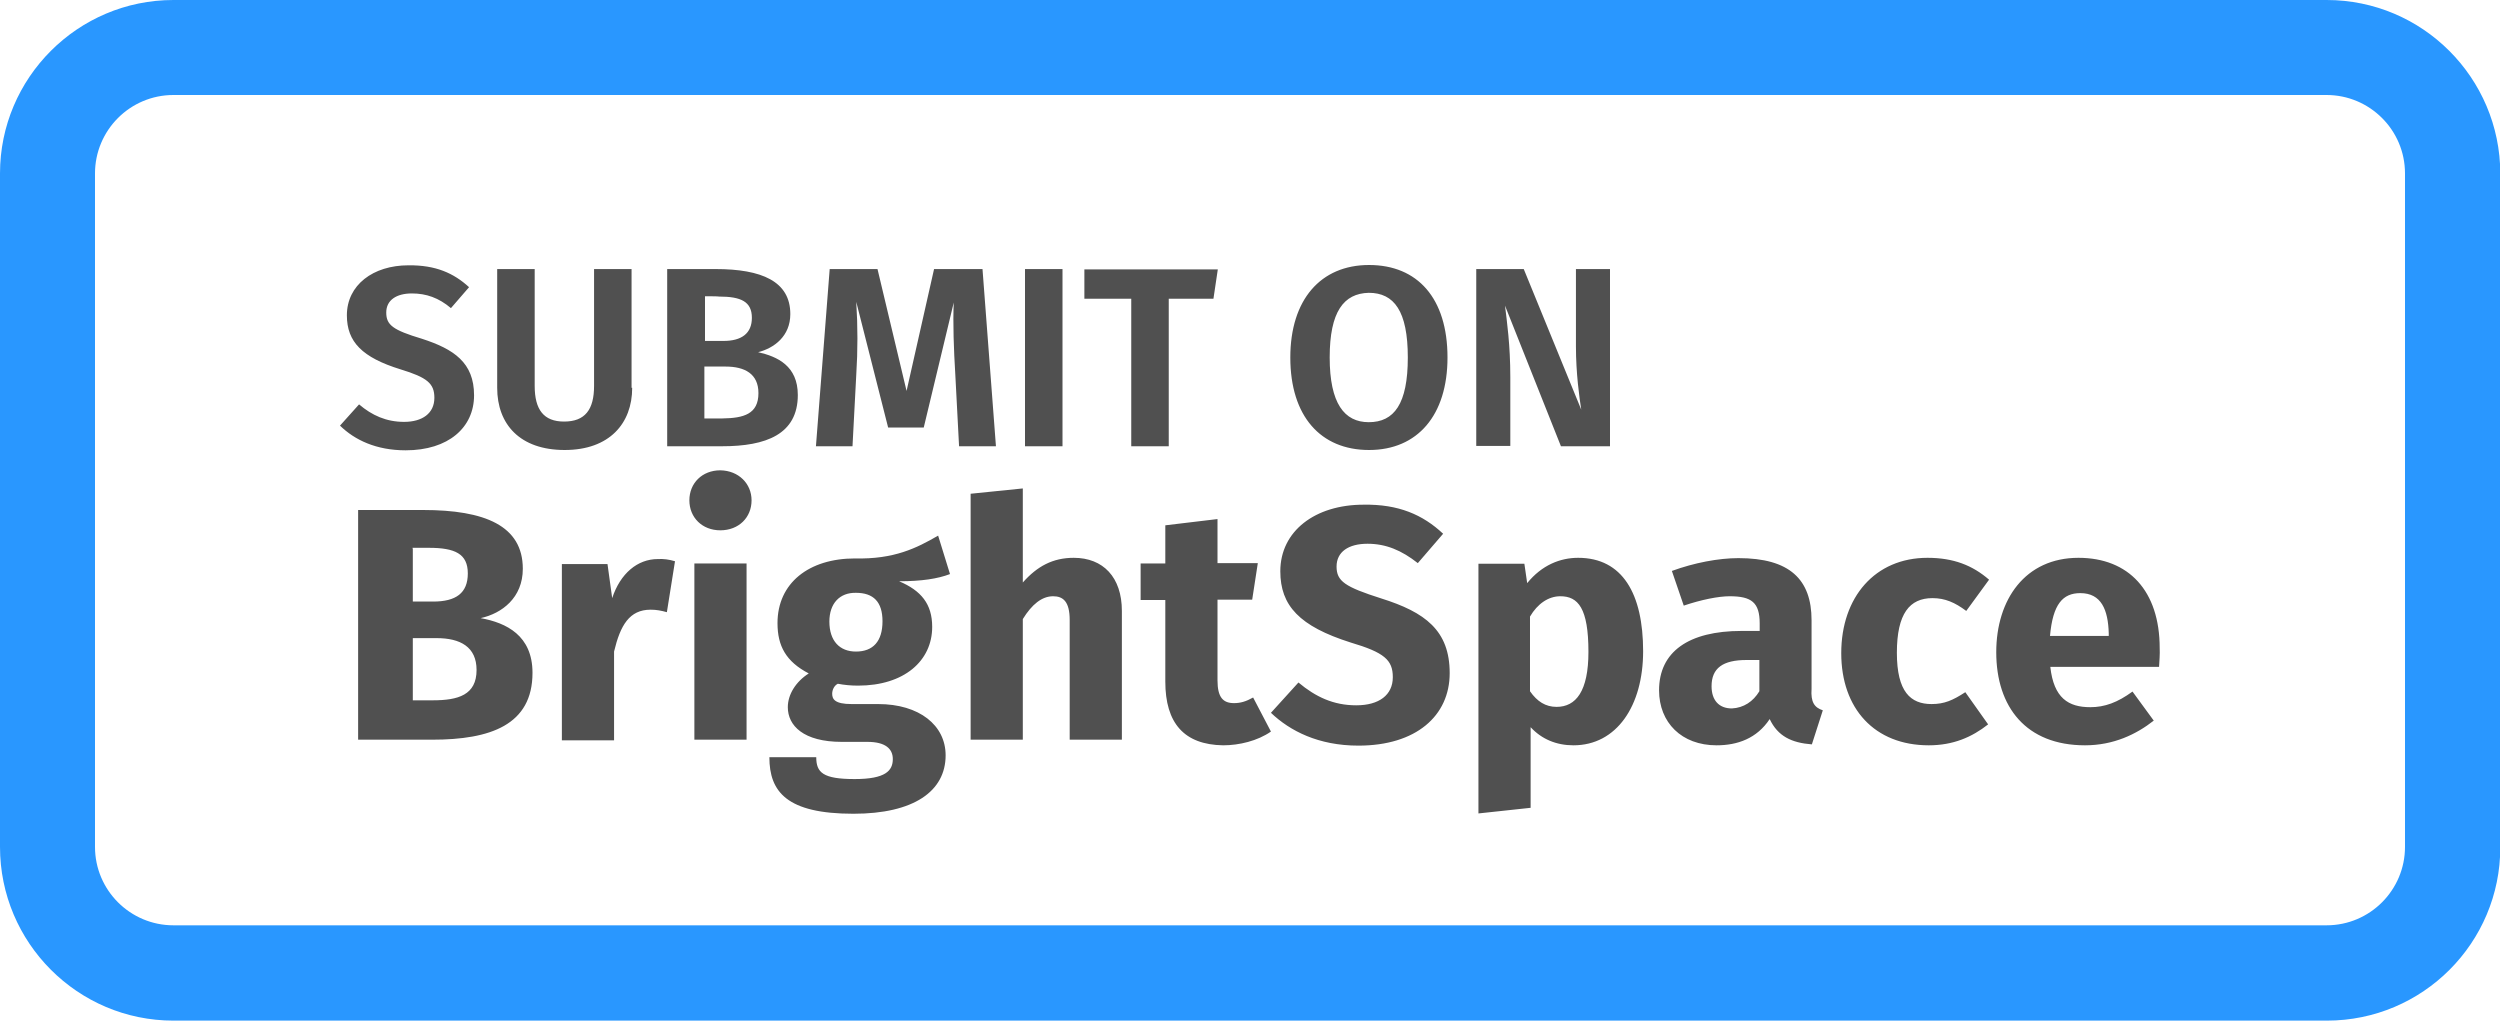
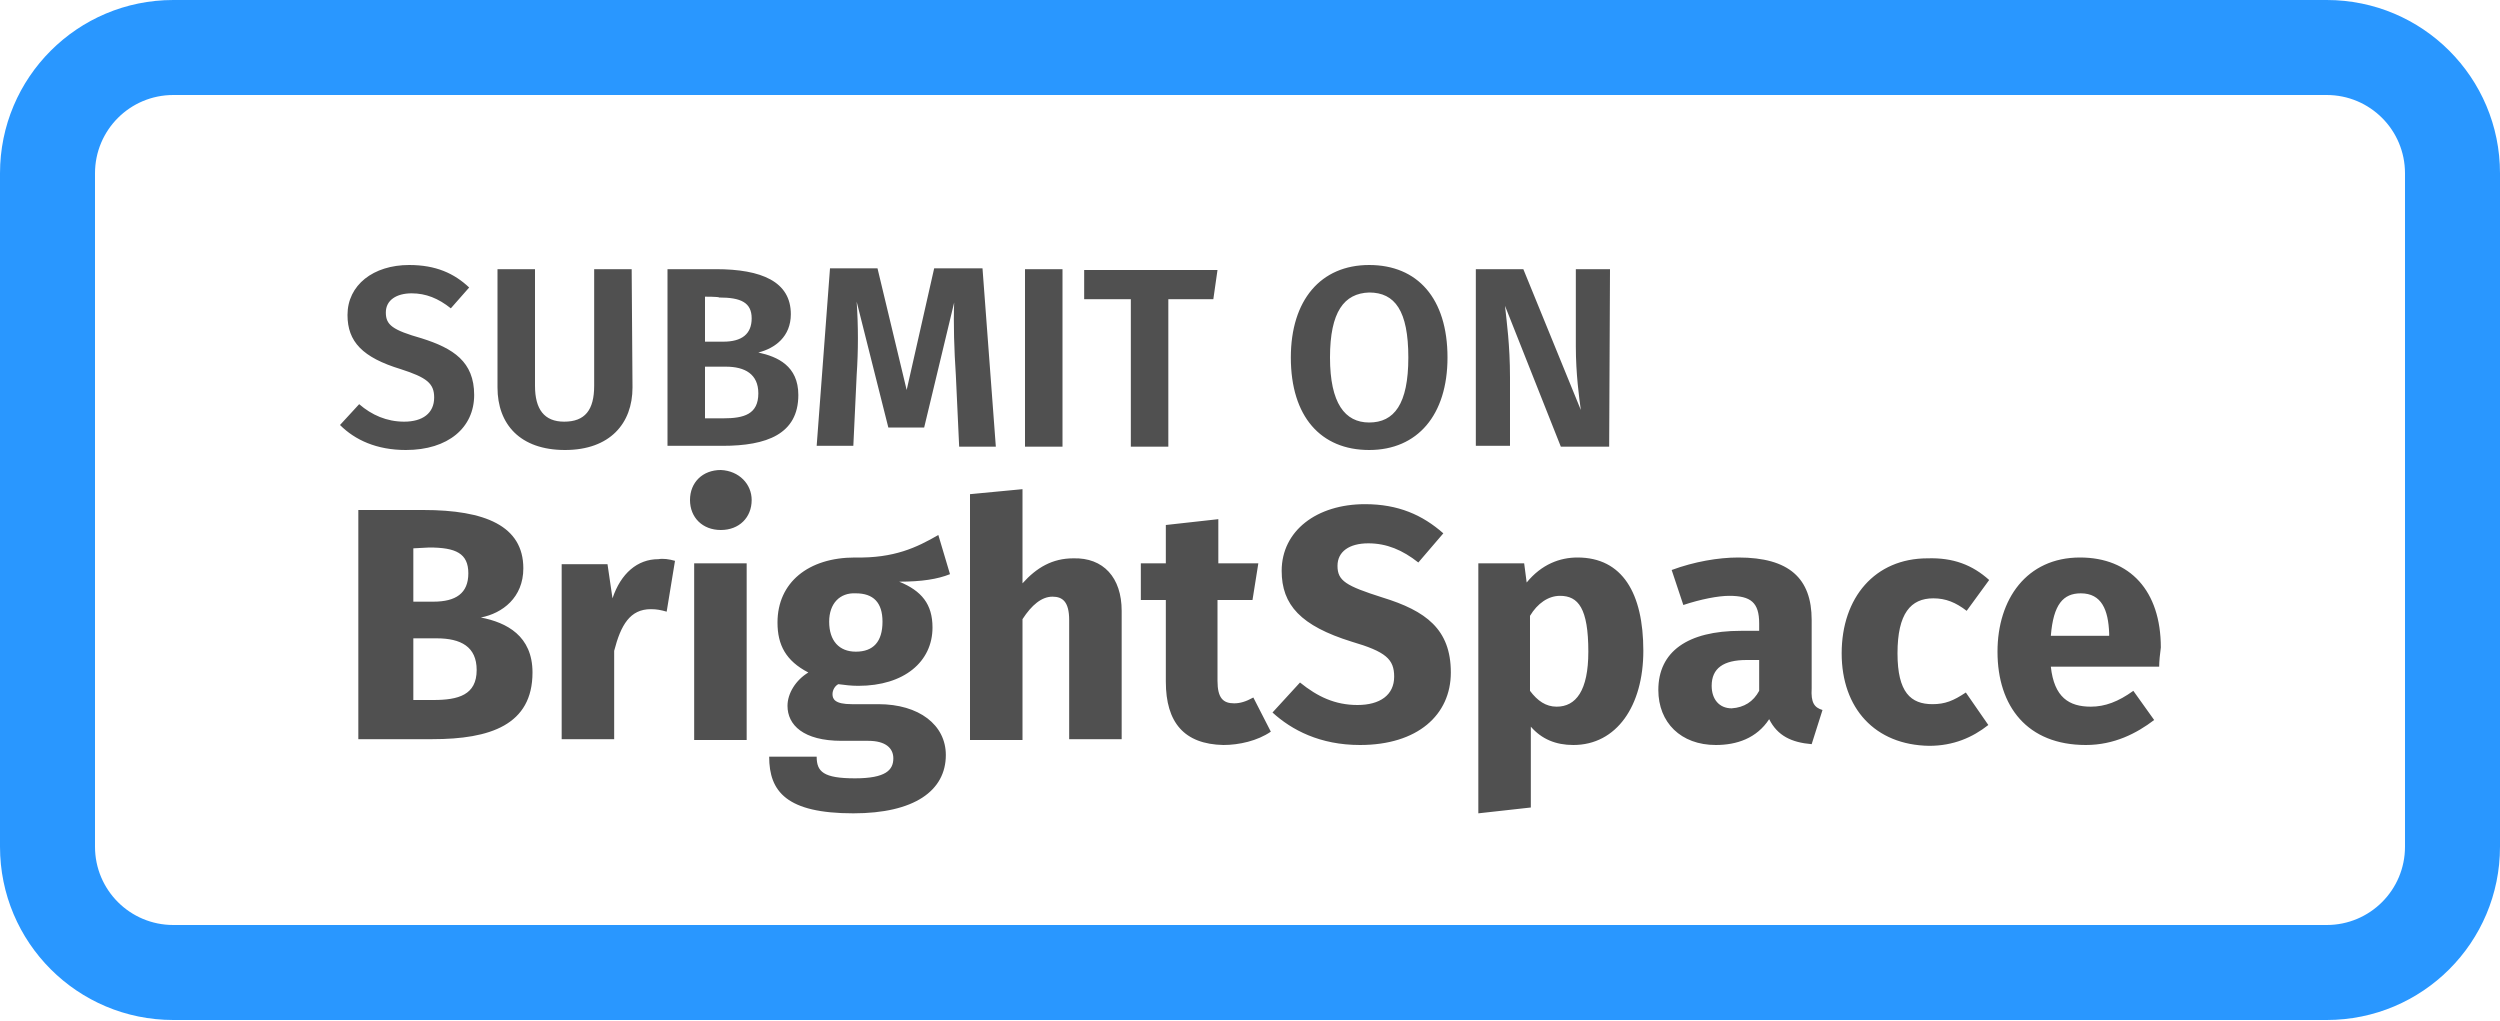
- <svg xmlns="http://www.w3.org/2000/svg" id="Layer_1" viewBox="0 0 800 326.6" width="800" height="326.6">
+ <svg xmlns="http://www.w3.org/2000/svg" id="Layer_1" viewBox="0 0 300 122.5" width="300" height="122.5">
  <style>.st0{fill:#2997ff}.st1{fill:#505050}</style>
-   <path d="M744.5 30.4c13.8 0 25.1 11.2 25.1 25.1V271c0 13.8-11.2 25.1-25.1 25.1h-689c-13.8 0-25.1-11.2-25.1-25.1V55.5c0-13.8 11.2-25.1 25.1-25.1h689m0-30.4h-689C24.9 0 0 24.9 0 55.5V271c0 30.7 24.9 55.6 55.5 55.6h689.1c30.7 0 55.5-24.9 55.5-55.5V55.5C800 24.9 775.2 0 744.5 0z" class="st0" />
-   <path d="M150.1 91.9l-5.8 6.7c-3.9-3.3-7.9-4.7-12.5-4.7-4.9 0-8.2 2.1-8.2 6.1s2.1 5.6 11.4 8.4c10.2 3.3 16.7 7.6 16.7 18.1 0 10.3-8.2 17.6-21.9 17.6-9.4 0-16.3-3.3-21-7.9l6.1-6.8c4.1 3.5 8.7 5.6 14.4 5.6 5.8 0 9.7-2.7 9.7-7.7 0-4.6-2.3-6.5-10.8-9.1-12.3-3.8-17.2-8.8-17.2-17.3 0-9.7 8.4-16 19.7-16 8.7-.1 14.5 2.5 19.4 7zm52.2 32.2c0 11.4-7.3 19.9-21.6 19.9s-21.6-8.2-21.6-19.9v-38h12v37.4c0 7.6 2.9 11.4 9.4 11.4 6.7 0 9.6-3.8 9.6-11.4V86.1h12v38h.2zm53 2.3c0 12.6-10.2 16.4-24.2 16.4h-17.6V86.1H229c14.7 0 23.9 3.9 23.9 14.4 0 7.1-5.2 10.9-10.3 12.2 6.2 1.4 12.7 4.4 12.7 13.7zm-29.7-31.6v14.3h5.9c5.8 0 9.1-2.4 9.1-7.4 0-5.2-3.5-6.8-10.5-6.8 0-.1-4.5-.1-4.5-.1zm17.1 31c0-6.2-4.4-8.5-10.5-8.5h-6.8v16.6h5.8c6.8-.1 11.5-1.4 11.5-8.1zm76 17h-11.8l-1.2-22.9c-.5-8.1-.8-16.6-.5-23.1l-9.6 40h-11.4L274 96.6c.5 7.9.5 15.5 0 23.4l-1.2 22.8h-11.7l4.4-56.7h15.3l9.3 39 8.8-39h15.5l4.3 56.7zm21.3 0h-12V86.1h12v56.7zm48.3-47.2H374v47.2h-12V95.6h-15v-9.4h42.7l-1.4 9.4zm74.9 18.8c0 18.5-9.6 29.6-25.1 29.6-15.5 0-25.2-10.8-25.2-29.6 0-18.5 9.7-29.6 25.2-29.6s25.1 10.6 25.1 29.6zm-37.7 0c0 14.7 4.7 20.7 12.5 20.7 8.1 0 12.5-5.8 12.5-20.7s-4.4-20.7-12.5-20.7c-8 .2-12.5 6-12.5 20.7zm89.5 28.4h-15.5l-17.9-45c.6 5 1.7 12.5 1.7 22.9v22h-10.9V86.1h15.2l18.4 45c-.6-3.8-1.7-11.7-1.7-20.2V86.1h10.9v56.7h-.2zm-344.6 72.5c0 16.7-13.5 21.4-32.1 21.4h-23.7v-73.5h20.8c19.7 0 31.9 5 31.9 18.8 0 9.3-6.7 14.3-13.5 15.8 8.3 1.5 16.6 5.6 16.6 17.5zm-38.3-39.8v17h6.5c7.3 0 11.1-2.7 11.1-9s-4.1-8.2-12.5-8.2H132v.2zm20.4 38.9c0-7.4-5.2-10.2-12.8-10.2h-7.6v19.9h6.4c8.1 0 14-1.7 14-9.7zm63.5-34.8l-2.6 16.3c-1.8-.5-3.3-.8-5.2-.8-6.8 0-9.7 5-11.7 13.4v28.4h-16.7v-56.4h14.6l1.5 10.9c2.6-7.9 8.1-12.5 14.6-12.5 1.8-.1 3.5.1 5.5.7zm24.5-19.5c0 5.5-4.1 9.6-10 9.6-5.8 0-9.9-4.1-9.9-9.6s4.1-9.6 9.9-9.6c5.9.1 10 4.3 10 9.6zm-1.6 76.6h-16.7v-56.4h16.7v56.4zm65.1-53c-3.9 1.5-9.1 2.3-16.3 2.3 7.1 3 10.6 7.3 10.6 14.6 0 10.9-9 18.8-23.7 18.8-2.3 0-4.4-.2-6.5-.6-1.2.6-1.8 2-1.8 3.2 0 1.7.8 3.3 6.2 3.3h8.5c13.2 0 21.6 6.8 21.6 16.4 0 11.5-10.2 18.7-29.5 18.7-21.3 0-26.9-7-26.9-18.1h15c0 4.9 2.1 7 12.3 7 9.9 0 12.2-2.7 12.2-6.4 0-3.3-2.4-5.5-8.1-5.5h-8.2c-12.3 0-17.3-5.2-17.3-11.1 0-4.1 2.6-8.2 6.7-10.8-7.3-3.8-10-8.8-10-16.1 0-12.8 10-20.7 24.8-20.7 12.5.3 19.7-3.3 26.6-7.3l3.8 12.3zm-38.6 15.2c0 6.2 3.3 9.6 8.5 9.6 5.5 0 8.5-3.3 8.5-9.7 0-6.2-2.9-9.1-8.5-9.1-5.2-.1-8.5 3.4-8.5 9.2zm93.6-3.4v41.2h-16.7v-38.3c0-5.9-2.1-7.6-5.3-7.6-3.6 0-6.8 2.6-9.7 7.3v38.6h-16.7V158l16.7-1.7v30.1c4.6-5.2 9.6-7.9 16.3-7.9 9.4 0 15.4 6.2 15.4 17zm47.7 38.6c-4.3 3-10.2 4.4-15.3 4.4-12.5-.2-18.5-7.1-18.5-20.4V192H365v-11.7h7.9v-12.2l16.7-2v14.1h12.9l-1.8 11.7h-11.1v25.8c0 5.5 1.8 7.3 5.3 7.3 2 0 3.8-.5 6.1-1.8l5.7 10.9zm55.1-63.3l-8.1 9.4c-5.2-4.1-10.2-6.2-16.1-6.2-6.1 0-9.9 2.6-9.9 7.3s2.7 6.5 14.3 10.2c14 4.4 21.9 10.2 21.9 23.9s-10.8 23.2-29.2 23.2c-12.8 0-21.9-4.7-28-10.5l8.8-9.7c5.5 4.6 11.2 7.3 18.5 7.3 7.3 0 11.7-3.3 11.7-9 0-5.5-2.7-7.9-13.5-11.1-16.4-5.2-22.5-11.8-22.5-22.8 0-12.9 11.2-21.3 26.6-21.3 11.2-.2 19 3.2 25.5 9.3zm64 37.6c0 17.5-8.5 30.1-22.3 30.1-5.5 0-10.2-2-13.7-5.8v25.8l-16.7 1.8v-79.9h14.7l.9 6.2c4.7-5.8 10.6-8.1 16.3-8.1 14.2 0 20.8 11.5 20.8 29.9zm-17.5.2c0-14-3.3-17.8-9-17.8-3.8 0-7.3 2.4-9.7 6.5v23.9c2.3 3.3 5 5 8.5 5 6.2 0 10.2-5 10.2-17.6zm75 18.7l-3.5 10.9c-6.5-.5-10.9-2.6-13.5-8.1-4.1 6.2-10.3 8.4-17 8.4-11.2 0-18.4-7.3-18.4-17.6 0-12.3 9.4-19 26.4-19h5.8v-2.4c0-6.7-2.6-8.7-9.6-8.7-3.6 0-9.1 1.1-14.7 3l-3.8-11.1c7.1-2.6 14.9-4.1 21.3-4.1 16.4 0 23.4 6.8 23.4 19.9v21.9c-.3 4.3.9 6 3.6 6.9zm-20.3-6.1v-10h-4.1c-7.6 0-11.2 2.6-11.2 8.4 0 4.4 2.3 7.1 6.5 7.1 3.8-.2 6.8-2.2 8.8-5.5zm73.5-35.7l-7.3 10c-3.6-2.7-6.8-4.1-10.8-4.1-7.3 0-11.4 4.9-11.4 17.5 0 12.5 4.4 16.4 11.1 16.4 4.1 0 6.8-1.2 10.8-3.8l7.3 10.3c-5.2 4.1-11.2 6.7-19 6.7-17.3 0-28-11.7-28-29.5 0-17.9 10.8-30.5 27.6-30.5 8.3 0 14.4 2.4 19.7 7zm54.4 27.9h-34.8c1.1 10 5.8 12.9 12.8 12.9 4.6 0 8.7-1.5 13.5-5l6.8 9.3c-5.6 4.4-12.9 7.9-22 7.9-18.8 0-28.4-12.2-28.4-29.8 0-16.9 9.3-30.2 26.3-30.2 16.1 0 26 10.6 26 28.9.1 1.8-.1 4.4-.2 6zm-16.1-10.7c-.2-7.6-2.4-12.9-9.1-12.9-5.6 0-8.8 3.5-9.7 13.7h18.8v-.8z" class="st1" />
+   <path d="M279.2 11.4c5.2 0 9.4 4.2 9.4 9.4v80.8c0 5.2-4.2 9.4-9.4 9.4H20.8c-5.2 0-9.4-4.2-9.4-9.4V20.8c0-5.2 4.2-9.4 9.4-9.4h258.4m0-11.4H20.8C9.3 0 0 9.3 0 20.8v80.8c0 11.5 9.3 20.8 20.8 20.8h258.4c11.5 0 20.8-9.3 20.8-20.8V20.8C300 9.3 290.7 0 279.2 0z" class="st0" />
+   <path d="M56.3 34.5L54.1 37c-1.5-1.2-3-1.8-4.7-1.8-1.8 0-3.1.8-3.1 2.3 0 1.5.8 2.1 4.3 3.1 3.8 1.2 6.3 2.8 6.3 6.8 0 3.9-3.1 6.6-8.2 6.6-3.5 0-6.1-1.2-7.9-3l2.3-2.5c1.5 1.3 3.3 2.1 5.4 2.1 2.2 0 3.6-1 3.6-2.9 0-1.7-.9-2.4-4-3.4-4.6-1.4-6.4-3.3-6.4-6.5 0-3.6 3.1-6 7.4-6 3.2 0 5.4 1 7.2 2.7zm19.6 12c0 4.3-2.7 7.5-8.1 7.5s-8.1-3.1-8.1-7.5V32.3h4.5v14c0 2.8 1.1 4.3 3.5 4.3 2.5 0 3.6-1.4 3.6-4.3v-14h4.5l.1 14.2zm19.9.9c0 4.7-3.8 6.1-9.1 6.1h-6.6V32.3h5.8c5.5 0 9 1.5 9 5.4 0 2.7-1.9 4.1-3.9 4.6 2.3.5 4.8 1.6 4.8 5.1zM84.6 35.6V41h2.2c2.2 0 3.4-.9 3.4-2.8s-1.3-2.5-3.9-2.5c0-.1-1.7-.1-1.7-.1zM91 47.2c0-2.3-1.6-3.2-3.9-3.2h-2.5v6.2h2.2c2.5 0 4.2-.5 4.2-3zm28.5 6.4h-4.4l-.4-8.6c-.2-3-.3-6.2-.2-8.7l-3.6 15h-4.3l-3.8-15.1c.2 3 .2 5.8 0 8.8l-.4 8.5H98l1.6-21.3h5.7l3.5 14.6 3.3-14.6h5.8l1.6 21.4zm8 0H123V32.3h4.5v21.3zm18.1-17.7h-5.4v17.7h-4.5V35.9h-5.6v-3.5h16l-.5 3.5zm28.1 7c0 6.9-3.6 11.1-9.4 11.1-5.8 0-9.4-4-9.4-11.1 0-6.9 3.6-11.1 9.4-11.1 5.8 0 9.4 4 9.4 11.1zm-14.1 0c0 5.5 1.8 7.8 4.7 7.8 3 0 4.7-2.2 4.7-7.8s-1.6-7.8-4.7-7.8c-3 .1-4.7 2.3-4.7 7.8zm33.5 10.7h-5.8l-6.7-16.9c.2 1.9.6 4.7.6 8.6v8.2h-4.1V32.3h5.7l6.9 16.9c-.2-1.4-.6-4.4-.6-7.6v-9.3h4.1l-.1 21.3zM63.9 80.7c0 6.3-5.1 8-12 8H43V61.2h7.8c7.4 0 12 1.9 12 7 0 3.5-2.5 5.4-5.1 5.9 3.1.6 6.2 2.2 6.2 6.6zM49.6 65.8v6.4H52c2.7 0 4.2-1 4.2-3.4s-1.5-3.1-4.7-3.1l-1.9.1zm7.6 14.6c0-2.8-1.9-3.8-4.8-3.8h-2.8V84H52c3 0 5.2-.6 5.2-3.6zM81 67.3l-1 6.1c-.7-.2-1.2-.3-1.9-.3-2.5 0-3.6 1.9-4.4 5v10.6h-6.3v-21h5.5l.6 4.1c1-3 3-4.7 5.5-4.7.6-.1 1.3 0 2 .2zm9.2-7.3c0 2.1-1.5 3.6-3.7 3.6s-3.7-1.5-3.7-3.6 1.5-3.6 3.7-3.6c2.2.1 3.7 1.7 3.7 3.6zm-.6 28.8h-6.3V67.6h6.3v21.2zM114 68.9c-1.5.6-3.4.9-6.1.9 2.7 1.1 4 2.7 4 5.5 0 4.1-3.4 7-8.9 7-.9 0-1.6-.1-2.4-.2-.4.2-.7.7-.7 1.2 0 .6.3 1.2 2.3 1.2h3.2c4.9 0 8.1 2.5 8.1 6.1 0 4.3-3.8 7-11.1 7-8 0-10.1-2.6-10.1-6.8H98c0 1.8.8 2.6 4.6 2.6 3.7 0 4.6-1 4.6-2.4 0-1.2-.9-2.1-3-2.1H101c-4.6 0-6.5-1.9-6.5-4.2 0-1.5 1-3.1 2.5-4-2.7-1.4-3.7-3.3-3.7-6 0-4.8 3.7-7.8 9.3-7.8 4.7.1 7.4-1.2 10-2.7l1.4 4.7zm-14.5 5.7c0 2.3 1.2 3.6 3.2 3.6 2.1 0 3.2-1.2 3.2-3.6 0-2.3-1.1-3.4-3.2-3.4-1.9-.1-3.2 1.2-3.2 3.4zm35.1-1.3v15.4h-6.3V74.4c0-2.2-.8-2.8-2-2.8-1.3 0-2.5 1-3.6 2.7v14.5h-6.3V59.3l6.3-.6V70c1.7-1.9 3.6-3 6.1-3 3.6-.1 5.8 2.3 5.8 6.3zm17.9 14.5c-1.6 1.1-3.8 1.6-5.7 1.6-4.7-.1-6.9-2.7-6.9-7.6V72h-3v-4.4h3V63l6.3-.7v5.3h4.8l-.7 4.4h-4.2v9.7c0 2.1.7 2.7 2 2.7.7 0 1.4-.2 2.3-.7l2.1 4.1zM173.2 64l-3 3.5c-1.9-1.5-3.8-2.3-6-2.3-2.3 0-3.7 1-3.7 2.7 0 1.8 1 2.4 5.4 3.8 5.2 1.6 8.2 3.8 8.2 9 0 5.1-4 8.7-10.9 8.7-4.8 0-8.2-1.8-10.5-3.9l3.3-3.6c2.1 1.7 4.2 2.7 6.9 2.7s4.4-1.2 4.4-3.4c0-2.1-1-3-5.1-4.2-6.1-1.9-8.4-4.4-8.4-8.5 0-4.8 4.2-8 10-8 4 0 6.9 1.3 9.4 3.5zm24 14.1c0 6.6-3.2 11.3-8.4 11.3-2.1 0-3.8-.7-5.1-2.2v9.7l-6.3.7v-30h5.5l.3 2.3c1.8-2.2 4-3 6.1-3 5.4 0 7.9 4.3 7.9 11.2zm-6.6.1c0-5.2-1.2-6.7-3.4-6.7-1.4 0-2.7.9-3.6 2.4v9c.9 1.2 1.9 1.9 3.2 1.9 2.3 0 3.8-1.9 3.8-6.6zm28.1 7l-1.3 4.1c-2.4-.2-4.1-1-5.1-3-1.5 2.3-3.9 3.1-6.4 3.1-4.2 0-6.9-2.7-6.9-6.6 0-4.6 3.5-7.1 9.9-7.1h2.2v-.9c0-2.5-1-3.3-3.6-3.3-1.3 0-3.4.4-5.5 1.1l-1.4-4.2c2.7-1 5.6-1.5 8-1.5 6.1 0 8.8 2.5 8.8 7.5v8.2c-.1 1.7.3 2.3 1.3 2.6zm-7.6-2.3v-3.7h-1.5c-2.8 0-4.2 1-4.2 3.1 0 1.6.9 2.7 2.4 2.7 1.5-.1 2.6-.8 3.3-2.1zm27.6-13.3l-2.7 3.7c-1.3-1-2.5-1.5-4-1.5-2.7 0-4.3 1.8-4.3 6.6 0 4.7 1.6 6.1 4.2 6.1 1.5 0 2.5-.4 4-1.4l2.7 3.9c-1.9 1.5-4.2 2.5-7.1 2.5C225 89.4 221 85 221 78.4c0-6.7 4-11.4 10.3-11.4 3.1-.1 5.4.8 7.4 2.6zM259.1 80h-13c.4 3.7 2.2 4.8 4.8 4.8 1.7 0 3.3-.6 5.1-1.9l2.5 3.5c-2.1 1.6-4.8 3-8.2 3-7 0-10.6-4.6-10.6-11.2 0-6.3 3.5-11.3 9.9-11.3 6 0 9.7 4 9.7 10.8-.1.7-.2 1.7-.2 2.3zm-6-4c-.1-2.8-.9-4.8-3.4-4.8-2.1 0-3.3 1.3-3.6 5.1h7V76z" class="st1" />
</svg>
